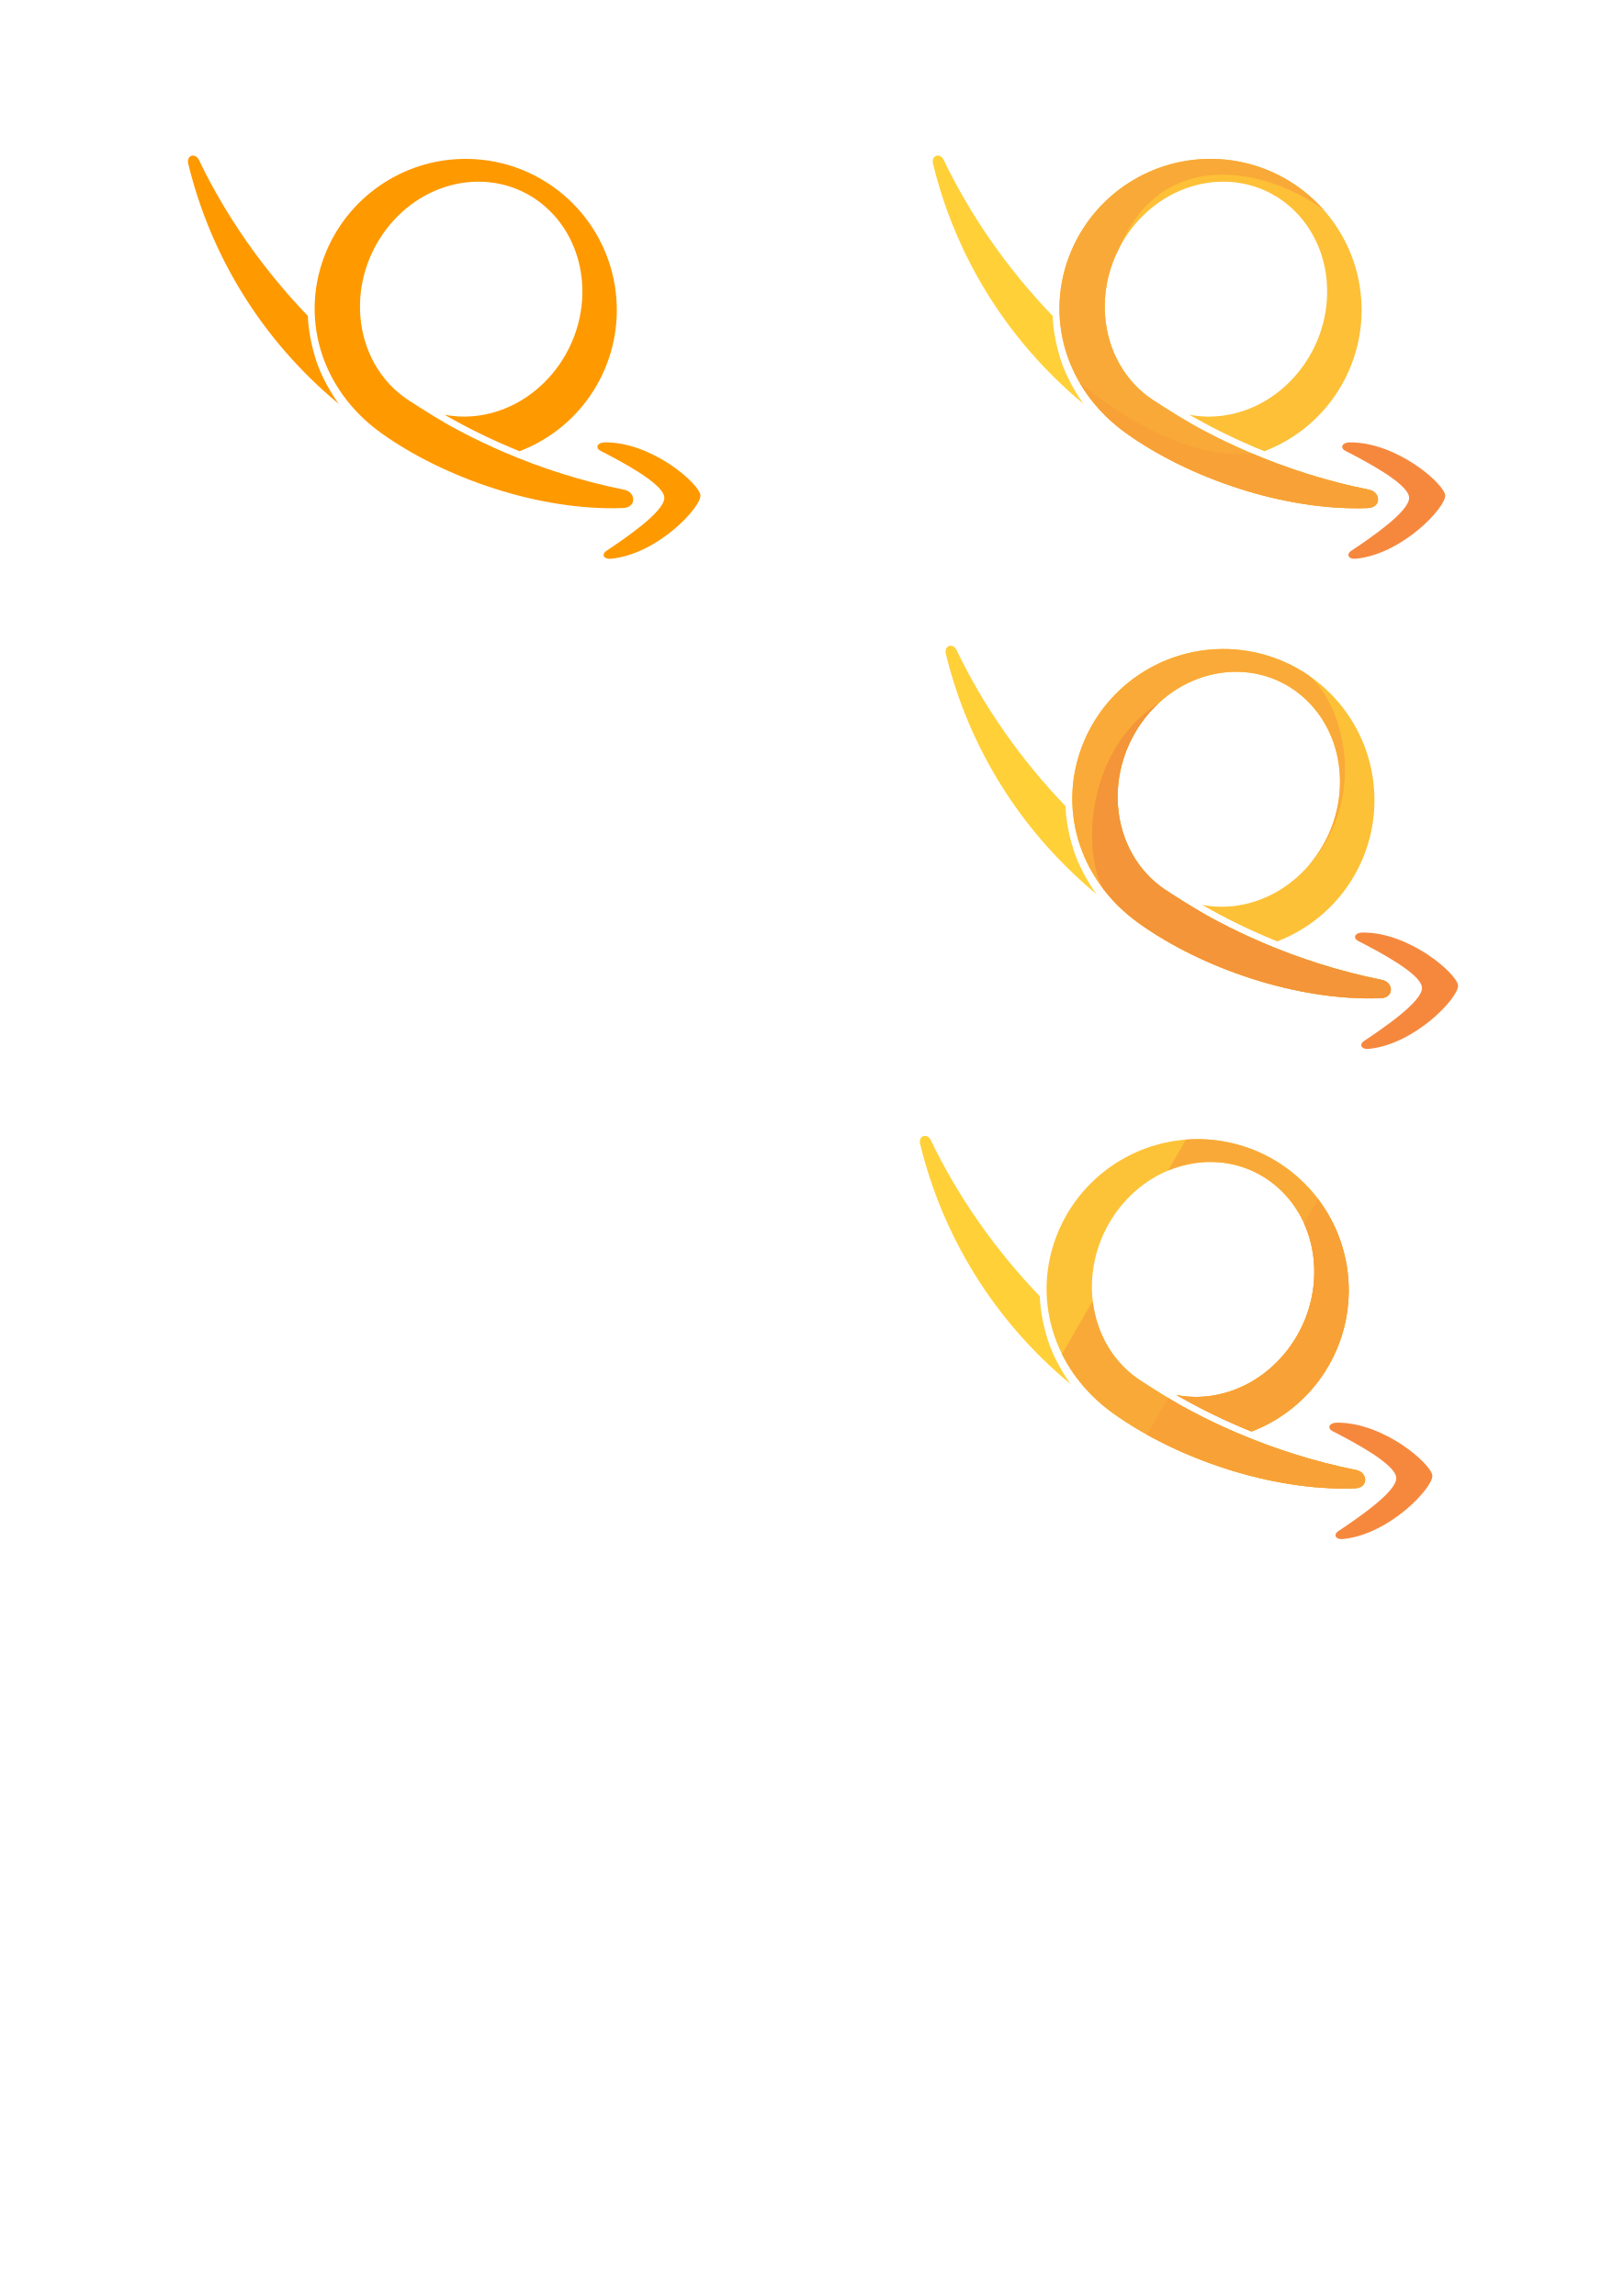
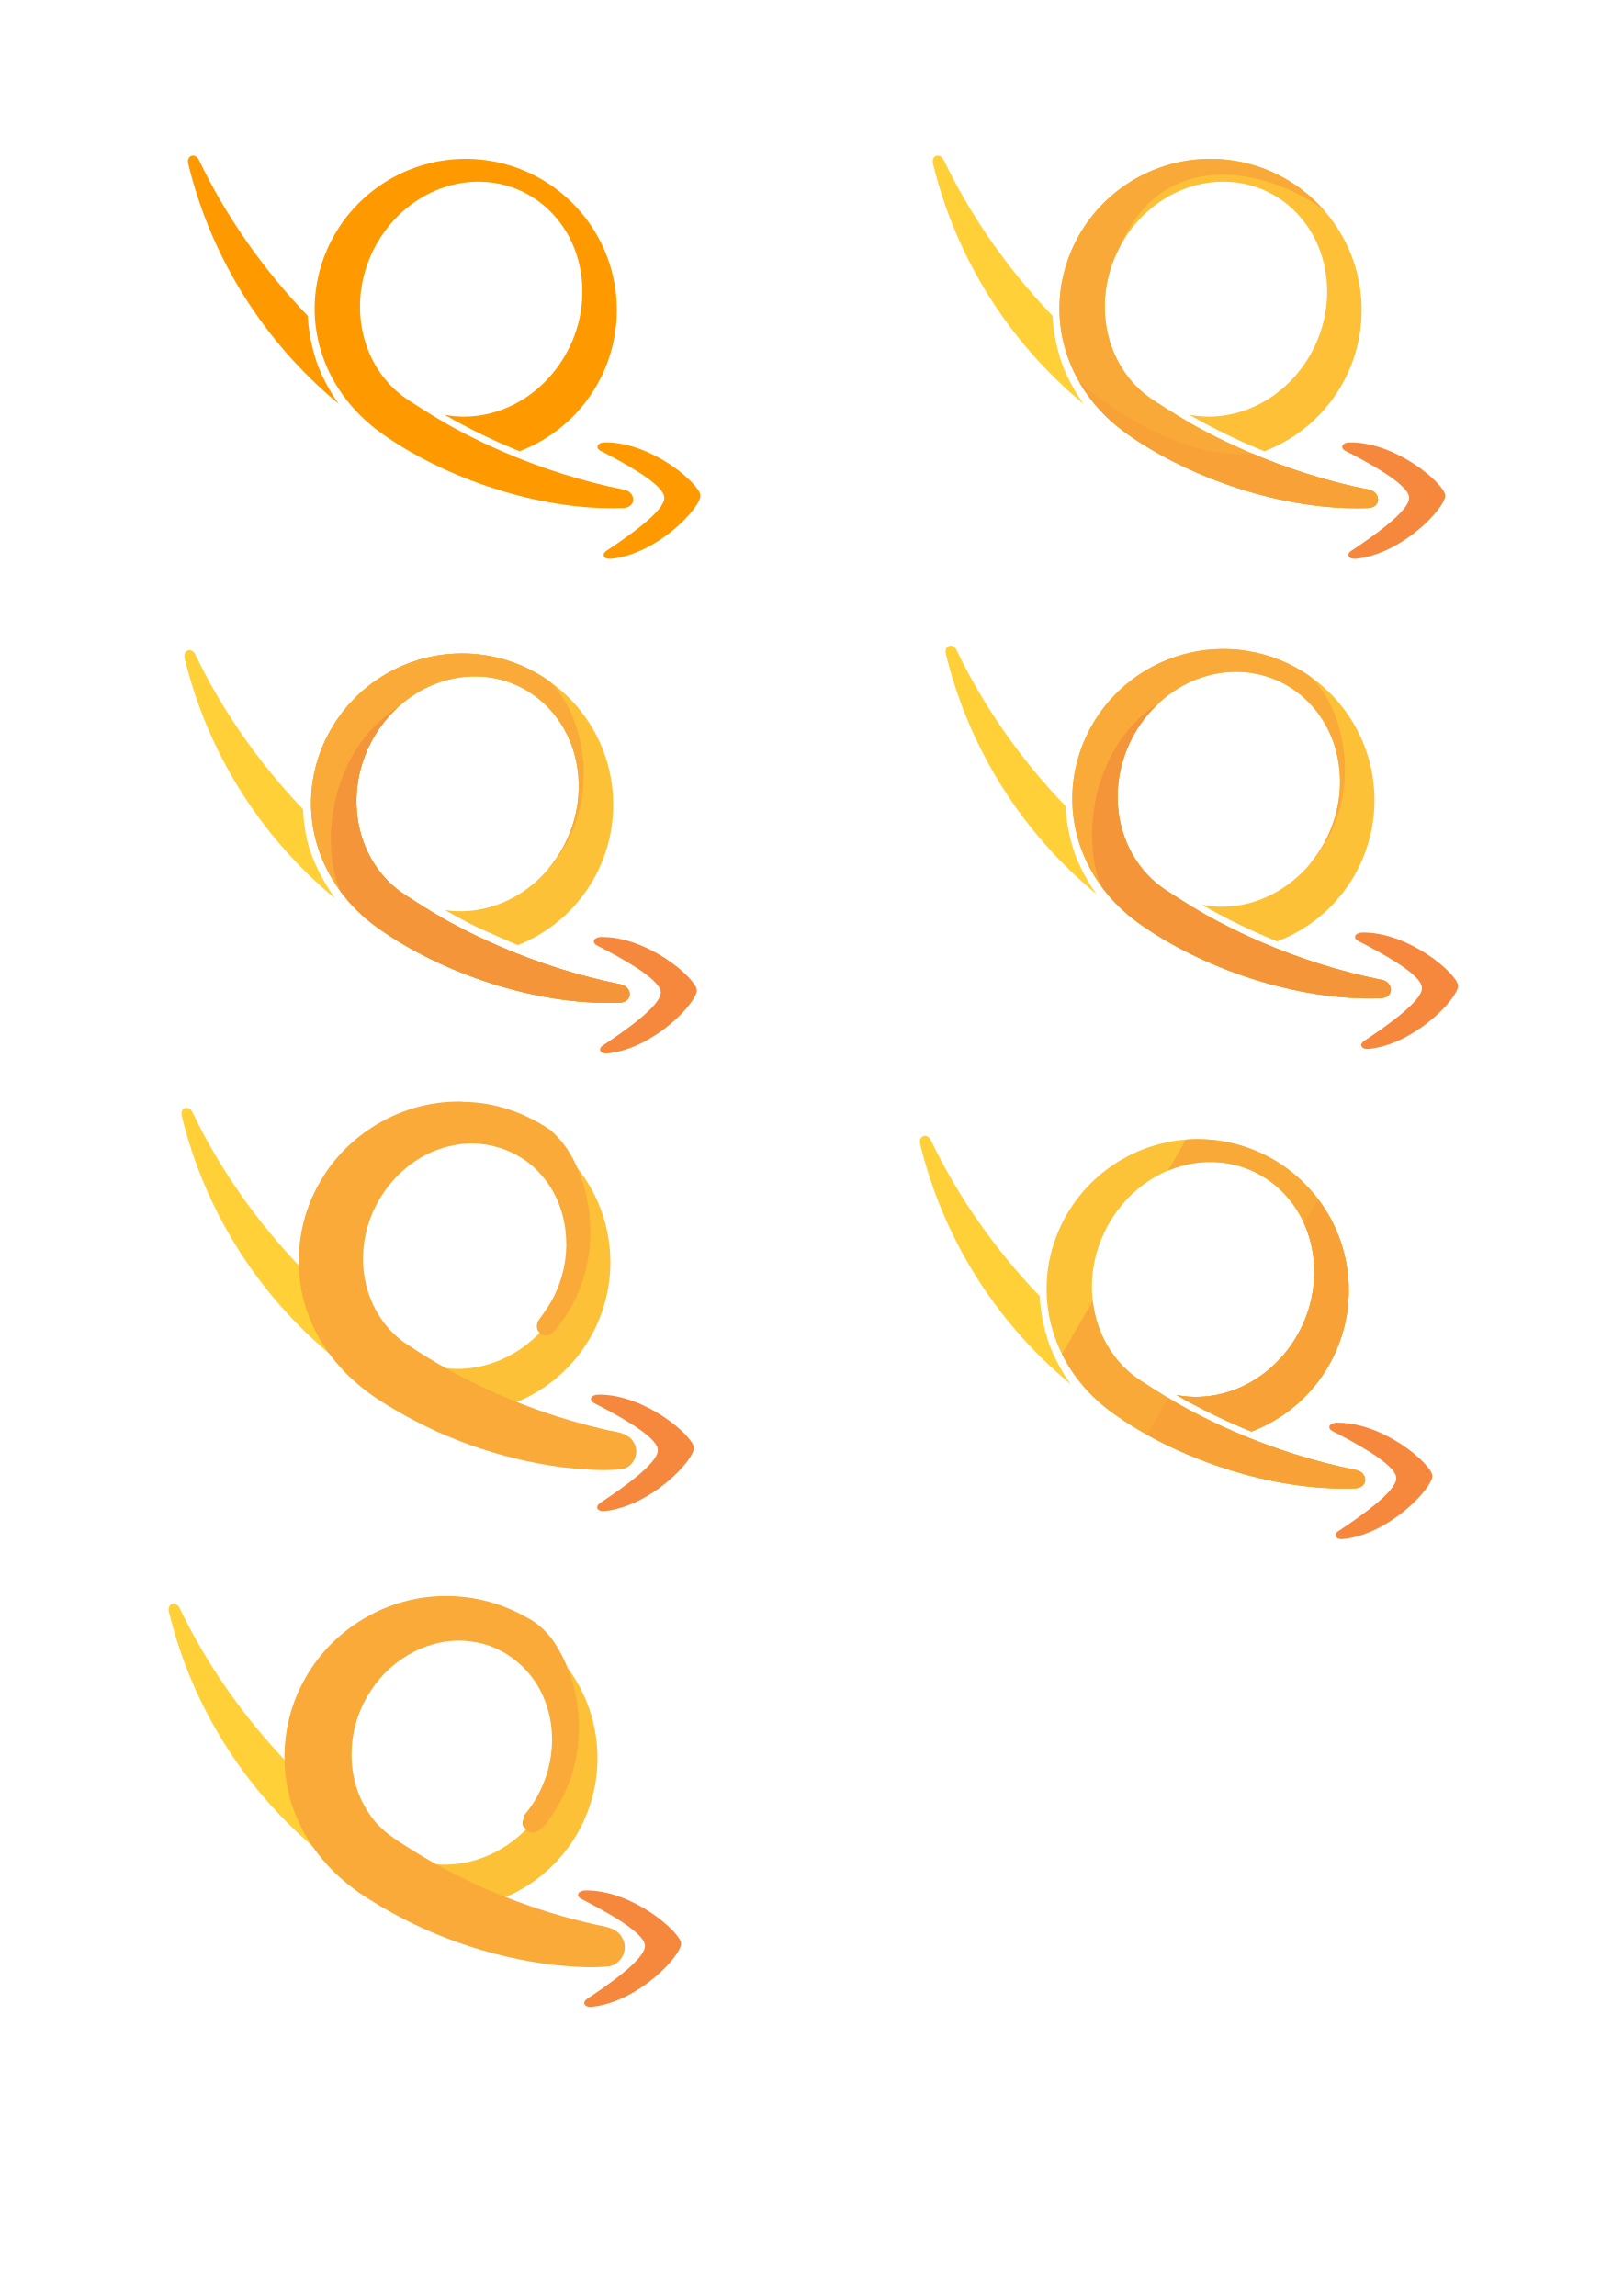
<svg xmlns="http://www.w3.org/2000/svg" width="210mm" height="297mm" viewBox="0 0 210 297" version="1.1" id="svg346">
  <defs id="defs343" />
  <g id="layer1">
+     <path id="path361" style="fill:#faaa38;fill-opacity:1;fill-rule:evenodd;stroke:none;stroke-width:0.088;stroke-linecap:round;stroke-linejoin:round;stroke-miterlimit:10;stroke-dasharray:none;stroke-dashoffset:0;stroke-opacity:1" d="m 59.204,143.733 c -7.76,0.07 -14.776,4.736 -17.822,11.925 -3.494,8.252 -0.93,17.822 7.139,23.584 8.069,5.761 20.429,10.072 31.243,9.656 1.777,-0.071 1.657,-2.104 0.082,-2.377 -5.356,-1.073 -10.58,-2.739 -15.479,-4.844 -1.917,-0.822 -3.816,-1.73 -5.639,-2.689 -2.405,-1.252 -4.748,-2.757 -6.739,-4.044 -3.592,-2.341 -5.88,-6.346 -6.224,-10.895 -0.623,-8.306 5.291,-16.011 13.209,-17.21 0.791,-0.12 1.585,-0.17 2.375,-0.152 7.002,0.163 12.538,5.669 13.09,13.019 0.331,4.414 -1.184,8.659 -3.865,11.848 l 0.029,-0.005 c 7.433,-8.458 4.472,-20.428 -0.086,-24.338 -2.328,-1.614 -5.029,-2.741 -7.967,-3.223 -0.857,-0.141 -1.723,-0.224 -2.592,-0.249 l 5.2e-4,5.1e-4 c -0.252,-0.007 -0.503,-0.01 -0.753,-0.008 z" />
+     <path id="path357" style="fill:#faaa38;fill-opacity:1;fill-rule:evenodd;stroke:none;stroke-width:0.088;stroke-linecap:round;stroke-linejoin:round;stroke-miterlimit:10;stroke-dasharray:none;stroke-dashoffset:0;stroke-opacity:1" d="m 59.578,84.534 c -7.76,0.071 -14.776,4.736 -17.822,11.925 -3.494,8.252 -0.93,17.822 7.139,23.584 8.069,5.761 20.429,10.072 31.243,9.656 1.777,-0.071 1.657,-2.104 0.082,-2.377 -5.356,-1.073 -10.58,-2.739 -15.479,-4.844 -1.917,-0.822 -3.816,-1.73 -5.639,-2.689 -2.405,-1.252 -4.748,-2.757 -6.739,-4.044 -3.592,-2.341 -5.88,-6.346 -6.224,-10.895 -0.623,-8.306 5.291,-16.011 13.209,-17.21 0.791,-0.12 1.585,-0.17 2.375,-0.152 7.002,0.163 12.538,5.669 13.09,13.019 0.331,4.414 -1.184,8.659 -3.865,11.848 l 0.029,-0.005 c 7.433,-8.458 4.472,-20.428 -0.086,-24.338 -2.328,-1.614 -5.029,-2.741 -7.967,-3.223 -0.857,-0.141 -1.723,-0.224 -2.592,-0.249 l 5.2e-4,5.16e-4 c -0.252,-0.007 -0.503,-0.01 -0.753,-0.008 z" />
    <g id="g8274" transform="translate(0,-2.335094)">
      <path id="path1633" style="clip-rule:evenodd;fill:#ff9900;fill-opacity:1;fill-rule:evenodd;stroke:none;stroke-width:0.088;stroke-dasharray:none;stroke-opacity:1" class="st1" d="m 43.823,54.593 c -10.003,-8.294 -16.598,-19.234 -19.48,-31.083 -0.261,-1.074 0.917,-1.488 1.399,-0.456 3.424,7.137 8.193,14.033 14.08,20.155 0,0 -10e-4,2.389 1.005,5.569 1.006,3.18 2.996,5.815 2.996,5.815 z" />
      <path id="path1635" style="fill:#ff9900;fill-opacity:1;fill-rule:evenodd;stroke:none;stroke-width:0.088;stroke-linecap:round;stroke-linejoin:round;stroke-miterlimit:10;stroke-dasharray:none;stroke-dashoffset:0;stroke-opacity:1" d="m 60.794,22.894 c -8.056,-0.235 -15.431,4.496 -18.575,11.917 -3.494,8.252 -0.931,17.823 7.139,23.584 8.069,5.761 20.43,10.072 31.243,9.656 1.777,-0.071 1.657,-2.104 0.082,-2.377 -5.356,-1.073 -10.58,-2.739 -15.479,-4.844 -1.917,-0.822 -3.816,-1.73 -5.639,-2.689 -2.405,-1.252 -4.748,-2.757 -6.739,-4.044 -3.592,-2.341 -5.88,-6.346 -6.224,-10.895 -0.623,-8.306 5.291,-16.011 13.209,-17.21 0.791,-0.12 1.585,-0.17 2.375,-0.152 7.002,0.163 12.538,5.669 13.09,13.019 0.623,8.305 -5.289,16.011 -13.207,17.211 l -0.004,3.47e-4 c -1.534,0.23 -3.078,0.201 -4.572,-0.088 3.121,1.798 6.368,3.375 9.705,4.721 C 75.28,57.619 80.374,49.586 79.719,40.958 79.036,31.963 72.287,24.602 63.385,23.143 62.528,23.003 61.662,22.919 60.793,22.894 Z" />
      <path class="st1" d="m 85.919,66.679 c -0.115,-1.806 -5.693,-4.708 -8.227,-6.017 -0.759,-0.389 -0.452,-1.076 0.495,-1.103 6.077,-0.088 12.269,5.344 12.402,6.843 0.117,1.52 -5.49,7.593 -11.543,8.21 -0.933,0.101 -1.323,-0.549 -0.614,-1.026 2.349,-1.57 7.616,-5.122 7.486,-6.906 z" id="path1637" style="clip-rule:evenodd;fill:#ff9900;fill-rule:evenodd;stroke-width:0.265" />
    </g>
    <g id="g8255">
      <path id="path2231" style="fill:#fdc037;fill-opacity:1;fill-rule:evenodd;stroke:none;stroke-width:0.088;stroke-linecap:round;stroke-linejoin:round;stroke-miterlimit:10;stroke-dasharray:none;stroke-dashoffset:0;stroke-opacity:1" d="m 157.12,20.559 c -8.056,-0.235 -15.431,4.496 -18.575,11.917 -3.494,8.252 -0.931,17.823 7.139,23.584 8.069,5.761 20.43,10.072 31.243,9.656 1.777,-0.071 1.657,-2.104 0.082,-2.377 -5.356,-1.073 -10.58,-2.739 -15.479,-4.844 -1.917,-0.822 -3.816,-1.73 -5.639,-2.689 -2.405,-1.252 -4.748,-2.757 -6.739,-4.044 -3.592,-2.341 -5.88,-6.346 -6.224,-10.895 -0.623,-8.306 5.291,-16.011 13.209,-17.21 0.791,-0.12 1.585,-0.17 2.375,-0.152 7.002,0.163 12.538,5.669 13.09,13.019 0.623,8.305 -5.289,16.011 -13.207,17.211 l -0.004,3.5e-4 c -1.534,0.23 -3.078,0.201 -4.572,-0.088 3.121,1.798 6.368,3.375 9.705,4.721 8.084,-3.086 13.178,-11.119 12.523,-19.747 -0.683,-8.995 -7.432,-16.356 -16.334,-17.815 -0.857,-0.141 -1.723,-0.224 -2.592,-0.249 z" />
      <path id="path1396" style="fill:#f9a938;fill-opacity:1;fill-rule:evenodd;stroke:none;stroke-width:0.088;stroke-linecap:round;stroke-linejoin:round;stroke-miterlimit:10;stroke-dasharray:none;stroke-dashoffset:0;stroke-opacity:1" d="m 156.367,20.551 c -7.76,0.071 -14.776,4.736 -17.822,11.925 -3.494,8.252 -0.931,17.823 7.139,23.584 8.069,5.761 20.43,10.072 31.244,9.656 1.777,-0.071 1.657,-2.104 0.082,-2.377 -5.356,-1.073 -10.58,-2.739 -15.479,-4.844 -1.917,-0.822 -3.816,-1.73 -5.639,-2.689 -2.405,-1.252 -4.749,-2.757 -6.74,-4.044 -3.592,-2.341 -5.88,-6.346 -6.224,-10.895 -0.238,-3.169 0.479,-6.249 1.893,-8.915 5.849,-13.673 19.979,-9.695 26.419,-4.748 -2.91,-3.314 -6.93,-5.643 -11.527,-6.397 -0.857,-0.14 -1.723,-0.224 -2.591,-0.249 h -5.2e-4 c -0.252,-0.007 -0.502,-0.01 -0.752,-0.008 z" />
      <path id="path1210" style="clip-rule:evenodd;fill:#ffd038;fill-opacity:1;fill-rule:evenodd;stroke:none;stroke-width:0.088;stroke-dasharray:none;stroke-opacity:1" class="st1" d="m 140.149,52.258 c -10.003,-8.294 -16.598,-19.234 -19.48,-31.083 -0.261,-1.074 0.917,-1.488 1.399,-0.456 3.424,7.137 8.193,14.033 14.08,20.155 0,0 -0.001,2.389 1.005,5.569 1.006,3.18 2.996,5.815 2.996,5.815 z" />
      <path class="st1" d="m 182.245,64.344 c -0.115,-1.806 -5.693,-4.708 -8.227,-6.017 -0.759,-0.389 -0.452,-1.076 0.495,-1.103 6.077,-0.088 12.269,5.344 12.402,6.843 0.117,1.52 -5.49,7.593 -11.543,8.21 -0.933,0.101 -1.323,-0.549 -0.614,-1.026 2.349,-1.57 7.616,-5.122 7.486,-6.906 z" id="path1214" style="clip-rule:evenodd;fill:#f5853a;fill-opacity:0.976;fill-rule:evenodd;stroke-width:0.265" />
      <path id="path1212" style="fill:#f8a138;fill-opacity:0.992;fill-rule:evenodd;stroke:none;stroke-width:0.088;stroke-linecap:round;stroke-linejoin:round;stroke-miterlimit:10;stroke-dasharray:none;stroke-dashoffset:0;stroke-opacity:1" d="m 139.635,49.507 c 1.437,2.463 3.459,4.705 6.048,6.553 8.069,5.761 20.43,10.072 31.244,9.656 1.777,-0.071 1.657,-2.104 0.082,-2.377 -5.226,-1.047 -10.326,-2.66 -15.122,-4.693 -9.091,0.986 -19.009,-6.459 -22.251,-9.139 z" />
    </g>
    <g id="g8262" transform="translate(6.17139,4.279103)">
      <path id="path5978" style="fill:#fdc137;fill-opacity:1;fill-rule:evenodd;stroke:none;stroke-width:0.088;stroke-linecap:round;stroke-linejoin:round;stroke-miterlimit:10;stroke-dasharray:none;stroke-dashoffset:0;stroke-opacity:1" d="m 152.611,79.683 c -8.056,-0.235 -15.431,4.496 -18.575,11.917 -3.494,8.252 -0.931,17.823 7.139,23.584 8.069,5.761 20.43,10.072 31.243,9.656 1.777,-0.071 1.657,-2.104 0.082,-2.377 -5.356,-1.073 -10.58,-2.739 -15.479,-4.844 -1.917,-0.822 -3.816,-1.73 -5.639,-2.689 -2.405,-1.252 -4.748,-2.757 -6.739,-4.044 -3.592,-2.341 -5.88,-6.346 -6.224,-10.895 -0.623,-8.306 5.291,-16.011 13.209,-17.21 0.791,-0.12 1.585,-0.17 2.375,-0.152 7.002,0.163 12.538,5.669 13.09,13.019 0.623,8.305 -5.289,16.011 -13.207,17.211 l -0.004,3.5e-4 c -1.534,0.23 -3.078,0.201 -4.572,-0.088 3.121,1.798 6.368,3.375 9.705,4.721 8.084,-3.086 13.178,-11.119 12.523,-19.747 -0.683,-8.995 -7.432,-16.356 -16.334,-17.815 -0.857,-0.141 -1.723,-0.224 -2.592,-0.249 z" />
      <path id="path3044" style="fill:#faaa38;fill-opacity:1;fill-rule:evenodd;stroke:none;stroke-width:0.088;stroke-linecap:round;stroke-linejoin:round;stroke-miterlimit:10;stroke-dasharray:none;stroke-dashoffset:0;stroke-opacity:1" d="m 151.858,79.675 c -7.76,0.071 -14.776,4.736 -17.822,11.925 -3.494,8.252 -0.93,17.822 7.139,23.584 8.069,5.761 20.429,10.072 31.243,9.656 1.777,-0.071 1.657,-2.104 0.082,-2.377 -5.356,-1.073 -10.58,-2.739 -15.479,-4.844 -1.917,-0.822 -3.816,-1.73 -5.639,-2.689 -2.405,-1.252 -4.748,-2.757 -6.739,-4.044 -3.592,-2.341 -5.88,-6.346 -6.224,-10.895 -0.623,-8.306 5.291,-16.011 13.209,-17.21 0.791,-0.12 1.585,-0.17 2.375,-0.152 7.002,0.163 12.538,5.669 13.09,13.019 0.331,4.414 -1.184,8.659 -3.865,11.848 l 0.029,-0.005 c 7.433,-8.458 4.472,-20.428 -0.086,-24.338 -2.328,-1.614 -5.029,-2.741 -7.967,-3.223 -0.857,-0.141 -1.723,-0.224 -2.592,-0.249 l 5.2e-4,5.16e-4 c -0.252,-0.007 -0.503,-0.01 -0.753,-0.008 z" />
      <path id="path3046" style="font-variation-settings:normal;opacity:1;fill:#f39539;fill-opacity:0.996;fill-rule:evenodd;stroke:none;stroke-width:0.071;stroke-linecap:round;stroke-linejoin:round;stroke-miterlimit:10;stroke-dasharray:none;stroke-dashoffset:0;stroke-opacity:1;stop-color:#000000;stop-opacity:1" d="m 143.696,86.666 c -9.04,5.771 -9.992,18.316 -7.303,23.875 1.283,1.714 2.879,3.284 4.782,4.643 8.069,5.761 20.429,10.072 31.243,9.656 1.777,-0.071 1.657,-2.104 0.082,-2.377 -5.356,-1.073 -10.58,-2.739 -15.479,-4.844 -1.917,-0.822 -3.816,-1.73 -5.639,-2.689 -2.405,-1.252 -4.748,-2.757 -6.739,-4.044 -3.592,-2.341 -5.88,-6.346 -6.224,-10.895 -0.385,-5.139 1.733,-10.046 5.279,-13.326 z" />
      <path id="path12932" style="clip-rule:evenodd;fill:#ffd038;fill-opacity:1;fill-rule:evenodd;stroke:none;stroke-width:0.088;stroke-dasharray:none;stroke-opacity:1" class="st1" d="m 135.64,111.382 c -10.003,-8.294 -16.598,-19.234 -19.48,-31.083 -0.261,-1.074 0.917,-1.488 1.399,-0.456 3.424,7.137 8.193,14.033 14.08,20.155 0,0 -0.001,2.389 1.005,5.569 1.006,3.18 2.996,5.815 2.996,5.815 z" />
      <path class="st1" d="m 177.736,123.468 c -0.115,-1.806 -5.693,-4.708 -8.227,-6.017 -0.759,-0.389 -0.452,-1.076 0.495,-1.103 6.077,-0.088 12.269,5.344 12.402,6.843 0.117,1.52 -5.49,7.593 -11.543,8.21 -0.933,0.101 -1.323,-0.549 -0.614,-1.026 2.349,-1.57 7.616,-5.122 7.486,-6.906 z" id="path12936" style="clip-rule:evenodd;fill:#f5853a;fill-opacity:0.976;fill-rule:evenodd;stroke-width:0.265" />
    </g>
    <g id="g8269" transform="translate(6.17139)">
      <path id="path7594" style="fill:#fdc338;fill-opacity:1;fill-rule:evenodd;stroke:none;stroke-width:0.088;stroke-linecap:round;stroke-linejoin:round;stroke-miterlimit:10;stroke-dasharray:none;stroke-dashoffset:0;stroke-opacity:1" d="m 149.286,147.365 c -8.056,-0.235 -15.431,4.496 -18.575,11.917 -3.494,8.252 -0.931,17.823 7.139,23.584 8.069,5.761 20.43,10.072 31.243,9.656 1.777,-0.071 1.657,-2.104 0.082,-2.377 -5.356,-1.073 -10.58,-2.739 -15.479,-4.844 -1.917,-0.822 -3.816,-1.73 -5.639,-2.689 -2.405,-1.252 -4.748,-2.757 -6.739,-4.044 -3.592,-2.341 -5.88,-6.346 -6.224,-10.895 -0.623,-8.306 5.291,-16.011 13.209,-17.21 0.791,-0.12 1.585,-0.17 2.375,-0.152 7.002,0.163 12.538,5.669 13.09,13.019 0.623,8.305 -5.289,16.011 -13.207,17.211 l -0.004,3.5e-4 c -1.534,0.23 -3.078,0.201 -4.572,-0.088 3.121,1.798 6.368,3.375 9.705,4.721 8.084,-3.086 13.178,-11.119 12.523,-19.747 -0.683,-8.995 -7.432,-16.356 -16.334,-17.815 -0.857,-0.141 -1.723,-0.224 -2.592,-0.249 z" />
      <path id="path7177" style="fill:#f9a938;fill-opacity:1;fill-rule:evenodd;stroke:none;stroke-width:0.088;stroke-linecap:round;stroke-linejoin:round;stroke-miterlimit:10;stroke-dasharray:none;stroke-dashoffset:0;stroke-opacity:1" d="m 148.533,147.357 c -0.441,0.004 -0.88,0.025 -1.316,0.059 l -2.316,4.005 c 1.079,-0.45 2.216,-0.777 3.399,-0.957 0.791,-0.12 1.585,-0.17 2.375,-0.152 7.002,0.163 12.538,5.669 13.09,13.019 0.623,8.305 -5.289,16.011 -13.207,17.211 l -0.004,5.1e-4 c -1.534,0.23 -3.078,0.201 -4.572,-0.088 3.121,1.798 6.368,3.375 9.705,4.721 8.084,-3.086 13.178,-11.119 12.523,-19.747 -0.683,-8.995 -7.432,-16.356 -16.334,-17.815 -0.857,-0.14 -1.723,-0.224 -2.591,-0.249 h -5.2e-4 c -0.252,-0.007 -0.502,-0.01 -0.752,-0.008 z m -13.379,20.922 -3.975,6.876 c 1.45,2.919 3.681,5.576 6.67,7.711 8.069,5.761 20.43,10.072 31.244,9.656 1.777,-0.071 1.657,-2.104 0.082,-2.377 -5.356,-1.073 -10.58,-2.739 -15.479,-4.844 -1.917,-0.822 -3.816,-1.73 -5.639,-2.689 -2.405,-1.252 -4.749,-2.757 -6.74,-4.044 -3.432,-2.237 -5.668,-5.993 -6.162,-10.29 z" />
      <path id="path12938" style="clip-rule:evenodd;fill:#ffd038;fill-opacity:1;fill-rule:evenodd;stroke:none;stroke-width:0.088;stroke-dasharray:none;stroke-opacity:1" class="st1" d="m 132.315,179.064 c -10.003,-8.294 -16.598,-19.234 -19.48,-31.083 -0.261,-1.074 0.917,-1.488 1.399,-0.456 3.424,7.137 8.193,14.033 14.08,20.155 0,0 -0.001,2.389 1.005,5.569 1.006,3.18 2.996,5.815 2.996,5.815 z" />
      <path id="path12940" style="fill:#f8a138;fill-opacity:0.992;fill-rule:evenodd;stroke:none;stroke-width:0.088;stroke-linecap:round;stroke-linejoin:round;stroke-miterlimit:10;stroke-dasharray:none;stroke-dashoffset:0;stroke-opacity:1" d="m 164.296,155.103 -1.812,3.145 c 0.699,1.545 1.144,3.257 1.282,5.084 0.623,8.305 -5.289,16.011 -13.207,17.211 l -0.004,5.1e-4 c -1.534,0.23 -3.078,0.201 -4.572,-0.088 3.121,1.798 6.368,3.375 9.705,4.721 8.084,-3.086 13.178,-11.119 12.523,-19.747 -0.293,-3.855 -1.702,-7.407 -3.914,-10.326 z m -19.383,25.732 -2.745,4.748 c 7.788,4.337 17.894,7.286 26.924,6.939 1.777,-0.071 1.657,-2.104 0.082,-2.377 -5.356,-1.073 -10.58,-2.739 -15.479,-4.844 -1.917,-0.822 -3.816,-1.73 -5.639,-2.689 -1.069,-0.556 -2.124,-1.163 -3.142,-1.778 z" />
      <path class="st1" d="m 174.411,191.15 c -0.115,-1.806 -5.693,-4.708 -8.227,-6.017 -0.759,-0.389 -0.452,-1.076 0.495,-1.103 6.077,-0.088 12.269,5.344 12.402,6.843 0.117,1.52 -5.49,7.593 -11.543,8.21 -0.933,0.101 -1.323,-0.549 -0.614,-1.026 2.349,-1.57 7.616,-5.122 7.486,-6.906 z" id="path12942" style="clip-rule:evenodd;fill:#f5853a;fill-opacity:0.976;fill-rule:evenodd;stroke-width:0.265" />
    </g>
+     <path id="path323" style="fill:#fdc137;fill-opacity:1;fill-rule:evenodd;stroke:none;stroke-width:0.088;stroke-linecap:round;stroke-linejoin:round;stroke-miterlimit:10;stroke-dasharray:none;stroke-dashoffset:0;stroke-opacity:1" d="m 66.971,122.26 c 7.946,-3.152 12.933,-11.111 12.285,-19.654 -0.683,-8.995 -7.432,-16.356 -16.334,-17.815 -0.857,-0.141 -1.723,-0.224 -2.592,-0.249 l 7.6e-4,1.47e-4 v 0 c -8.056,-0.235 -15.431,4.496 -18.575,11.917 -3.494,8.252 -0.931,17.823 7.139,23.584 8.069,5.761 20.43,10.072 31.243,9.656 1.777,-0.071 1.657,-2.104 0.082,-2.377 -5.356,-1.073 -10.58,-2.739 -15.479,-4.844 -1.917,-0.822 -3.816,-1.73 -5.639,-2.689 -2.405,-1.252 -4.748,-2.757 -6.739,-4.044 -3.592,-2.341 -5.88,-6.346 -6.224,-10.895 -0.623,-8.306 5.291,-16.011 13.209,-17.21 0.791,-0.12 1.585,-0.17 2.375,-0.152 7.002,0.163 12.538,5.669 13.09,13.019 0.623,8.305 -5.289,16.011 -13.207,17.211 l -0.004,3.5e-4 c -1.357,0.204 -2.721,0.204 -4.052,0.002 0,0 2.813,1.604 4.601,2.42 1.789,0.816 4.822,2.118 4.822,2.118 z" />
+     <path id="path325" style="fill:#faaa38;fill-opacity:1;fill-rule:evenodd;stroke:none;stroke-width:0.088;stroke-linecap:round;stroke-linejoin:round;stroke-miterlimit:10;stroke-dasharray:none;stroke-dashoffset:0;stroke-opacity:1" d="m 59.578,84.534 c -7.76,0.071 -14.776,4.736 -17.822,11.925 -3.494,8.252 -0.93,17.822 7.139,23.584 8.069,5.761 20.429,10.072 31.243,9.656 1.777,-0.071 1.657,-2.104 0.082,-2.377 -5.356,-1.073 -10.58,-2.739 -15.479,-4.844 -1.917,-0.822 -3.816,-1.73 -5.639,-2.689 -2.405,-1.252 -4.748,-2.757 -6.739,-4.044 -3.592,-2.341 -5.88,-6.346 -6.224,-10.895 -0.623,-8.306 5.291,-16.011 13.209,-17.21 0.791,-0.12 1.585,-0.17 2.375,-0.152 7.002,0.163 12.538,5.669 13.09,13.019 0.331,4.414 -1.184,8.659 -3.865,11.848 l 0.029,-0.005 c 7.433,-8.458 4.472,-20.428 -0.086,-24.338 -2.328,-1.614 -5.029,-2.741 -7.967,-3.223 -0.857,-0.141 -1.723,-0.224 -2.592,-0.249 l 5.2e-4,5.16e-4 c -0.252,-0.007 -0.503,-0.01 -0.753,-0.008 z" />
+     <path id="path327" style="font-variation-settings:normal;fill:#f39539;fill-opacity:0.996;fill-rule:evenodd;stroke:none;stroke-width:0.071;stroke-linecap:round;stroke-linejoin:round;stroke-miterlimit:10;stroke-dasharray:none;stroke-dashoffset:0;stroke-opacity:1;stop-color:#000000" d="m 51.416,91.525 c -9.04,5.771 -9.992,18.316 -7.303,23.875 1.283,1.714 2.879,3.284 4.782,4.643 8.069,5.761 20.429,10.072 31.243,9.656 1.777,-0.071 1.657,-2.104 0.082,-2.377 -5.356,-1.073 -10.58,-2.739 -15.479,-4.844 -1.917,-0.822 -3.816,-1.73 -5.639,-2.689 -2.405,-1.252 -4.748,-2.757 -6.739,-4.044 -3.592,-2.341 -5.88,-6.346 -6.224,-10.895 -0.385,-5.139 1.733,-10.046 5.279,-13.326 z" />
+     <path class="st1" d="m 85.457,128.327 c -0.115,-1.806 -5.693,-4.708 -8.227,-6.017 -0.759,-0.389 -0.452,-1.076 0.495,-1.103 6.077,-0.088 12.269,5.344 12.402,6.843 0.117,1.52 -5.49,7.593 -11.543,8.21 -0.933,0.101 -1.323,-0.549 -0.614,-1.026 2.349,-1.57 7.616,-5.122 7.486,-6.906 z" id="path331" style="clip-rule:evenodd;fill:#f5853a;fill-opacity:0.976;fill-rule:evenodd;stroke-width:0.265" />
+     <path id="path335" style="fill:#fdc137;fill-opacity:1;fill-rule:evenodd;stroke:none;stroke-width:0.088;stroke-linecap:round;stroke-linejoin:round;stroke-miterlimit:10;stroke-dasharray:none;stroke-dashoffset:0;stroke-opacity:1" d="m 59.957,143.741 c -8.056,-0.235 -15.431,4.496 -18.575,11.917 -3.494,8.252 -0.931,17.823 7.139,23.584 8.069,5.761 20.43,10.072 31.243,9.656 1.777,-0.071 1.657,-2.104 0.082,-2.377 -5.356,-1.073 -10.58,-2.739 -15.479,-4.844 -1.917,-0.822 -3.816,-1.73 -5.639,-2.689 -2.405,-1.252 -4.748,-2.757 -6.739,-4.044 -3.592,-2.341 -5.88,-6.346 -6.224,-10.895 -0.623,-8.306 5.291,-16.011 13.209,-17.21 0.791,-0.12 1.585,-0.17 2.375,-0.152 7.002,0.163 12.538,5.669 13.09,13.019 0.623,8.305 -5.289,16.011 -13.207,17.211 l -0.004,3.5e-4 c -1.534,0.23 -3.078,0.201 -4.572,-0.088 3.121,1.798 6.368,3.375 9.705,4.721 8.084,-3.086 13.178,-11.119 12.523,-19.747 -0.683,-8.995 -7.432,-16.356 -16.334,-17.815 -0.857,-0.141 -1.723,-0.224 -2.592,-0.249 z" />
+     <path id="path337" style="fill:#faaa38;fill-opacity:1;fill-rule:evenodd;stroke:none;stroke-width:0.088;stroke-linecap:round;stroke-linejoin:round;stroke-miterlimit:10;stroke-dasharray:none;stroke-dashoffset:0;stroke-opacity:1" d="m 59.204,143.733 c -7.76,0.07 -14.776,4.736 -17.822,11.925 -3.494,8.252 -0.93,17.822 7.139,23.584 8.069,5.761 20.429,10.072 31.243,9.656 1.777,-0.071 1.657,-2.104 0.082,-2.377 -5.356,-1.073 -10.58,-2.739 -15.479,-4.844 -1.917,-0.822 -3.816,-1.73 -5.639,-2.689 -2.405,-1.252 -4.748,-2.757 -6.739,-4.044 -3.592,-2.341 -5.88,-6.346 -6.224,-10.895 -0.623,-8.306 5.291,-16.011 13.209,-17.21 0.791,-0.12 1.585,-0.17 2.375,-0.152 7.002,0.163 12.538,5.669 13.09,13.019 0.331,4.414 -1.184,8.659 -3.865,11.848 l 0.029,-0.005 c 7.433,-8.458 4.472,-20.428 -0.086,-24.338 -2.328,-1.614 -5.029,-2.741 -7.967,-3.223 -0.857,-0.141 -1.723,-0.224 -2.592,-0.249 l 5.2e-4,5.1e-4 c -0.252,-0.007 -0.503,-0.01 -0.753,-0.008 z" />
+     <path id="path339" style="font-variation-settings:normal;fill:#f39539;fill-opacity:0.996;fill-rule:evenodd;stroke:none;stroke-width:0.071;stroke-linecap:round;stroke-linejoin:round;stroke-miterlimit:10;stroke-dasharray:none;stroke-dashoffset:0;stroke-opacity:1;stop-color:#000000" d="m 51.042,150.724 c -9.04,5.771 -9.992,18.316 -7.303,23.875 1.283,1.714 2.879,3.284 4.782,4.643 8.069,5.761 20.429,10.072 31.243,9.656 1.777,-0.071 1.657,-2.104 0.082,-2.377 -5.356,-1.073 -10.58,-2.739 -15.479,-4.844 -1.917,-0.822 -3.816,-1.73 -5.639,-2.689 -2.405,-1.252 -4.748,-2.757 -6.739,-4.044 -3.592,-2.341 -5.88,-6.346 -6.224,-10.895 -0.385,-5.139 1.733,-10.046 5.279,-13.326 z" />
+     <path id="path341" style="clip-rule:evenodd;fill:#ffd038;fill-opacity:1;fill-rule:evenodd;stroke:none;stroke-width:0.088;stroke-dasharray:none;stroke-opacity:1" class="st1" d="m 42.986,175.439 c -10.003,-8.294 -16.598,-19.234 -19.48,-31.083 -0.261,-1.074 0.917,-1.488 1.399,-0.456 3.424,7.137 8.193,14.033 14.08,20.155 0,0 -10e-4,2.389 1.005,5.569 1.006,3.18 2.996,5.815 2.996,5.815 z" />
+     <path class="st1" d="m 85.083,187.526 c -0.115,-1.806 -5.693,-4.708 -8.227,-6.017 -0.759,-0.389 -0.452,-1.076 0.495,-1.103 6.077,-0.088 12.269,5.344 12.402,6.843 0.117,1.52 -5.49,7.593 -11.543,8.21 -0.933,0.101 -1.323,-0.549 -0.614,-1.026 2.349,-1.57 7.616,-5.122 7.486,-6.906 z" id="path343" style="clip-rule:evenodd;fill:#f5853a;fill-opacity:0.976;fill-rule:evenodd;stroke-width:0.265" />
+     <path id="path363" style="fill:#faaa38;fill-opacity:1;fill-rule:evenodd;stroke:none;stroke-width:0.088;stroke-linecap:round;stroke-linejoin:round;stroke-miterlimit:10;stroke-dasharray:none;stroke-dashoffset:0;stroke-opacity:1" d="m 58.441,142.52 c -6.893,0.263 -13.497,4.231 -16.956,10.2 -3.263,5.428 -3.79,12.408 -1.26,18.229 1.862,4.496 5.409,8.115 9.535,10.612 6.921,4.339 14.8,7.152 22.895,8.229 2.568,0.289 5.179,0.521 7.757,0.261 1.513,-0.249 2.389,-2.115 1.574,-3.424 -0.753,-1.418 -2.526,-1.383 -3.883,-1.742 -2.633,-0.613 -5.194,-1.347 -7.681,-2.197 -0.61,-0.217 -1.554,-0.541 -2.157,-0.776 -5.42,-2.022 -10.606,-4.661 -15.414,-7.88 -4.081,-2.515 -6.233,-7.473 -5.863,-12.18 0.369,-6.213 4.901,-12.096 11.029,-13.56 4.189,-1.097 8.919,0.249 11.813,3.494 3.699,3.994 4.336,10.197 2.18,15.094 -0.585,1.457 -1.51,2.758 -2.425,4.003 -0.264,0.644 -0.22,1.215 0.36,1.656 0.454,0.414 1.15,0.185 1.586,-0.186 4.074,-4.534 5.627,-11.033 4.451,-16.972 -0.678,-3.416 -2.09,-6.89 -4.79,-9.201 -3.29,-2.253 -7.262,-3.625 -11.252,-3.639 -0.335,-0.086 -1.032,-0.024 -1.498,-0.021 z" />
+     <path id="path366" style="fill:#faaa38;fill-opacity:1;fill-rule:evenodd;stroke:none;stroke-width:0.088;stroke-linecap:round;stroke-linejoin:round;stroke-miterlimit:10;stroke-dasharray:none;stroke-dashoffset:0;stroke-opacity:1" d="m 57.537,207.865 c -7.76,0.07 -14.776,4.736 -17.822,11.925 -3.494,8.252 -0.93,17.822 7.139,23.584 8.069,5.761 20.429,10.072 31.243,9.656 1.777,-0.071 1.657,-2.104 0.082,-2.377 -5.356,-1.073 -10.58,-2.739 -15.479,-4.844 -1.917,-0.822 -3.816,-1.73 -5.639,-2.689 -2.405,-1.252 -4.748,-2.757 -6.739,-4.044 -3.592,-2.341 -5.88,-6.346 -6.224,-10.895 -0.623,-8.306 5.291,-16.011 13.209,-17.21 0.791,-0.12 1.585,-0.17 2.375,-0.152 7.002,0.163 12.538,5.669 13.09,13.019 0.331,4.414 -1.184,8.659 -3.865,11.848 l 0.029,-0.005 c 7.433,-8.458 4.472,-20.428 -0.086,-24.338 -2.328,-1.614 -5.029,-2.741 -7.967,-3.223 -0.857,-0.141 -1.723,-0.224 -2.592,-0.249 l 5.2e-4,5.1e-4 c -0.252,-0.007 -0.503,-0.01 -0.753,-0.008 z" />
+     <path id="path368" style="fill:#fdc137;fill-opacity:1;fill-rule:evenodd;stroke:none;stroke-width:0.088;stroke-linecap:round;stroke-linejoin:round;stroke-miterlimit:10;stroke-dasharray:none;stroke-dashoffset:0;stroke-opacity:1" d="m 58.291,207.872 c -8.056,-0.235 -15.431,4.496 -18.575,11.917 -3.494,8.252 -0.931,17.823 7.139,23.584 8.069,5.761 20.43,10.072 31.243,9.656 1.777,-0.071 1.657,-2.104 0.082,-2.377 -5.356,-1.073 -10.58,-2.739 -15.479,-4.844 -1.917,-0.822 -3.816,-1.73 -5.639,-2.689 -2.405,-1.252 -4.748,-2.757 -6.739,-4.044 -3.592,-2.341 -5.88,-6.346 -6.224,-10.895 -0.623,-8.306 5.291,-16.011 13.209,-17.21 0.791,-0.12 1.585,-0.17 2.375,-0.152 7.002,0.163 12.538,5.669 13.09,13.019 0.623,8.305 -5.289,16.011 -13.207,17.211 l -0.004,3.5e-4 c -1.534,0.23 -3.078,0.201 -4.572,-0.088 3.121,1.798 6.368,3.375 9.705,4.721 8.084,-3.086 13.178,-11.119 12.523,-19.747 -0.683,-8.995 -7.432,-16.356 -16.334,-17.815 -0.857,-0.141 -1.723,-0.224 -2.592,-0.249 z" />
+     <path id="path370" style="fill:#faaa38;fill-opacity:1;fill-rule:evenodd;stroke:none;stroke-width:0.088;stroke-linecap:round;stroke-linejoin:round;stroke-miterlimit:10;stroke-dasharray:none;stroke-dashoffset:0;stroke-opacity:1" d="m 57.537,207.865 c -7.76,0.07 -14.776,4.736 -17.822,11.925 -3.494,8.252 -0.93,17.822 7.139,23.584 8.069,5.761 20.429,10.072 31.243,9.656 1.777,-0.071 1.657,-2.104 0.082,-2.377 -5.356,-1.073 -10.58,-2.739 -15.479,-4.844 -1.917,-0.822 -3.816,-1.73 -5.639,-2.689 -2.405,-1.252 -4.748,-2.757 -6.739,-4.044 -3.592,-2.341 -5.88,-6.346 -6.224,-10.895 -0.623,-8.306 5.291,-16.011 13.209,-17.21 0.791,-0.12 1.585,-0.17 2.375,-0.152 7.002,0.163 12.538,5.669 13.09,13.019 0.331,4.414 -1.184,8.659 -3.865,11.848 l 0.029,-0.005 c 7.433,-8.458 4.472,-20.428 -0.086,-24.338 -2.328,-1.614 -5.029,-2.741 -7.967,-3.223 -0.857,-0.141 -1.723,-0.224 -2.592,-0.249 l 5.2e-4,5.1e-4 c -0.252,-0.007 -0.503,-0.01 -0.753,-0.008 z" />
+     <path id="path372" style="font-variation-settings:normal;fill:#f39539;fill-opacity:0.996;fill-rule:evenodd;stroke:none;stroke-width:0.071;stroke-linecap:round;stroke-linejoin:round;stroke-miterlimit:10;stroke-dasharray:none;stroke-dashoffset:0;stroke-opacity:1;stop-color:#000000" d="m 49.376,214.856 c -9.04,5.771 -9.992,18.316 -7.303,23.875 1.283,1.714 2.879,3.284 4.782,4.643 8.069,5.761 20.429,10.072 31.243,9.656 1.777,-0.071 1.657,-2.104 0.082,-2.377 -5.356,-1.073 -10.58,-2.739 -15.479,-4.844 -1.917,-0.822 -3.816,-1.73 -5.639,-2.689 -2.405,-1.252 -4.748,-2.757 -6.739,-4.044 -3.592,-2.341 -5.88,-6.346 -6.224,-10.895 -0.385,-5.139 1.733,-10.046 5.279,-13.326 z" />
+     <path id="path374" style="clip-rule:evenodd;fill:#ffd038;fill-opacity:1;fill-rule:evenodd;stroke:none;stroke-width:0.088;stroke-dasharray:none;stroke-opacity:1" class="st1" d="m 41.32,239.571 c -10.003,-8.294 -16.598,-19.234 -19.48,-31.083 -0.261,-1.074 0.917,-1.488 1.399,-0.456 3.424,7.137 8.193,14.033 14.08,20.155 0,0 -0.001,2.389 1.005,5.569 1.006,3.18 2.996,5.815 2.996,5.815 z" />
+     <path class="st1" d="m 83.416,251.657 c -0.115,-1.806 -5.693,-4.708 -8.227,-6.017 -0.759,-0.389 -0.452,-1.076 0.495,-1.103 6.077,-0.088 12.269,5.344 12.402,6.843 0.117,1.52 -5.49,7.593 -11.543,8.21 -0.933,0.101 -1.323,-0.549 -0.614,-1.026 2.349,-1.57 7.616,-5.122 7.486,-6.906 z" id="path376" style="clip-rule:evenodd;fill:#f5853a;fill-opacity:0.976;fill-rule:evenodd;stroke-width:0.265" />
+     <path id="path378" style="fill:#faaa38;fill-opacity:1;fill-rule:evenodd;stroke:none;stroke-width:0.088;stroke-linecap:round;stroke-linejoin:round;stroke-miterlimit:10;stroke-dasharray:none;stroke-dashoffset:0;stroke-opacity:1" d="m 56.775,206.475 c -7.022,0.26 -13.744,4.345 -17.208,10.459 -3.224,5.477 -3.696,12.477 -1.134,18.305 1.877,4.454 5.384,8.058 9.48,10.549 7.187,4.523 15.407,7.409 23.838,8.404 2.335,0.217 4.706,0.418 7.043,0.16 1.566,-0.272 2.514,-2.166 1.737,-3.566 -0.581,-1.294 -2.078,-1.565 -3.326,-1.785 -8.062,-1.786 -15.869,-4.826 -22.942,-9.098 -2.385,-1.499 -5.001,-2.889 -6.546,-5.347 -3.196,-4.689 -2.866,-11.228 0.252,-15.868 2.717,-4.249 7.84,-7.044 12.924,-6.36 4.405,0.5 8.237,3.769 9.68,7.923 1.795,4.886 0.587,10.623 -2.769,14.553 -0.082,0.58 -0.527,1.24 0.094,1.663 0.237,0.557 0.965,0.717 1.469,0.501 1.109,-0.56 1.696,-1.749 2.405,-2.72 4.075,-6.294 4.106,-14.906 0.239,-21.301 -0.974,-1.61 -2.341,-2.975 -4.041,-3.806 -3.385,-1.917 -7.311,-2.841 -11.196,-2.665 z" />
+     <path id="path329" style="clip-rule:evenodd;fill:#ffd038;fill-opacity:1;fill-rule:evenodd;stroke:none;stroke-width:0.088;stroke-dasharray:none;stroke-opacity:1" class="st1" d="m 42.441,114.861 c 0.525,0.858 0.919,1.379 0.919,1.379 v 0 c -10.003,-8.294 -16.598,-19.234 -19.48,-31.083 -0.261,-1.074 0.917,-1.488 1.399,-0.456 3.392,7.071 8.105,13.905 13.916,19.984 0,0 0.067,2.725 0.872,5.238 0.805,2.513 2.374,4.939 2.374,4.939 z" />
  </g>
  <g id="layer2" style="display:none">
    <path style="font-variation-settings:normal;opacity:1;fill:none;fill-opacity:0.189;fill-rule:evenodd;stroke:#000000;stroke-width:0.071;stroke-linecap:round;stroke-linejoin:round;stroke-miterlimit:10;stroke-dasharray:none;stroke-dashoffset:0;stroke-opacity:1;stop-color:#000000;stop-opacity:1" d="m 144.051,94.539 c -10.34,6 -10.786,20.563 -7.246,25.407 2.804,3.836 10.423,9.042 14.098,10.191 3.675,1.149 12.409,3.881 16.181,3.796 3.772,-0.085 6.752,0.28 7.188,-0.547 0.436,-0.826 0.151,-2.489 -0.536,-3.092 -0.688,-0.602 -7.931,-1.477 -9.898,-2.152 -1.967,-0.675 -7.569,-2.607 -10.229,-4.067 -2.659,-1.46 -9.133,-5.346 -9.133,-5.346 z" id="path3042" />
    <path style="font-variation-settings:normal;opacity:1;fill:none;fill-opacity:0.189;fill-rule:evenodd;stroke:#000000;stroke-width:0.071;stroke-linecap:round;stroke-linejoin:round;stroke-miterlimit:10;stroke-dasharray:none;stroke-dashoffset:0;stroke-opacity:1;stop-color:#000000;stop-opacity:1" d="m 143.379,36.385 c 5.651,-23.635 29.808,-10.961 31.102,-5.195 4.474,-5.34 -0.108,-10.264 -0.108,-10.264 l -26.278,-3.74 -12.512,14.732 3.457,29.034 11.419,10.036 29.276,-4.41 0.133,-4.82 -16.07,-2.576 -11.202,-5.791 z" id="path2229" />
    <path style="font-variation-settings:normal;opacity:1;fill:none;fill-opacity:0.189;fill-rule:evenodd;stroke:#000000;stroke-width:0.071;stroke-linecap:round;stroke-linejoin:round;stroke-miterlimit:10;stroke-dasharray:none;stroke-dashoffset:0;stroke-opacity:1;stop-color:#000000;stop-opacity:1" d="m 162.905,58.5 c -11.301,2.054 -24.38,-9.944 -24.38,-9.944 l 12.65,19.697 27.952,-1.885 0.2,-4.116 -12.828,-3.014 z" id="path1296" />
    <path style="font-variation-settings:normal;opacity:1;fill:none;fill-opacity:0.189;fill-rule:evenodd;stroke:#000000;stroke-width:0.071;stroke-linecap:round;stroke-linejoin:round;stroke-miterlimit:10;stroke-dasharray:none;stroke-dashoffset:0;stroke-opacity:1;stop-color:#000000;stop-opacity:1" d="m 162.987,115.746 c 7.952,-9.048 4.008,-22.118 -1.061,-25.036 -5.069,-2.918 -18.215,-7.534 -26.828,5.413 -8.613,12.948 1.122,24.678 5.01,27.398 3.887,2.72 14.527,8.466 24.782,9.436 10.254,0.97 9.223,0.583 9.409,-0.373 0.186,-0.956 0.204,-2.853 -1.235,-2.919 -1.439,-0.066 -10.032,-1.545 -14.442,-3.397 -4.41,-1.852 -10.094,-4.661 -11.122,-5.756 -1.028,-1.095 0.096,-2.116 0.096,-2.116 z" id="path5976" />
    <path id="path7171" style="font-variation-settings:normal;opacity:1;vector-effect:none;fill:none;fill-opacity:0.712;fill-rule:evenodd;stroke:#011c00;stroke-width:0.706;stroke-linecap:round;stroke-linejoin:round;stroke-miterlimit:10;stroke-dasharray:none;stroke-dashoffset:0;stroke-opacity:0.765;stop-color:#000000;stop-opacity:1" d="m 171.998,141.737 -15.844,27.495 -3.4,-1.959 -18.173,31.431 24.819,14.35 34.059,-58.907 z" />
    <path id="path7175" style="font-variation-settings:normal;opacity:1;vector-effect:none;fill:none;fill-opacity:0.712;fill-rule:evenodd;stroke:#011c00;stroke-width:0.706;stroke-linecap:round;stroke-linejoin:round;stroke-miterlimit:10;stroke-dasharray:none;stroke-dashoffset:0;stroke-opacity:0.765;stop-color:#000000;stop-opacity:1" d="m 133.068,122.358 -15.844,27.495 -3.4,-1.959 -18.173,31.431 24.819,14.35 34.059,-58.907 z" />
+     <path id="path1778" style="fill:#faaa38;fill-opacity:0.262;fill-rule:evenodd;stroke:#000000;stroke-width:0.088;stroke-linecap:round;stroke-linejoin:round;stroke-miterlimit:10;stroke-dasharray:none;stroke-dashoffset:0;stroke-opacity:1" d="m 58.822,83.496 c -6.833,0.262 -13.38,4.195 -16.81,10.112 -3.235,5.381 -3.761,12.302 -1.25,18.073 1.85,4.462 5.372,8.056 9.468,10.532 6.955,4.36 14.88,7.178 23.02,8.225 2.48,0.274 4.999,0.486 7.488,0.243 1.453,-0.226 2.26,-2.058 1.408,-3.267 -0.85,-1.359 -2.641,-1.2 -3.996,-1.629 -3.809,-0.889 -7.544,-2.082 -11.177,-3.527 -1.135,-0.47 -2.537,-1.051 -3.674,-1.584 -1.835,-0.851 -3.642,-1.753 -5.468,-2.787 -1.823,-1.078 -3.81,-2.269 -5.645,-3.569 -4.101,-3.099 -5.783,-8.695 -4.736,-13.639 1.113,-5.826 5.858,-10.959 11.795,-11.947 4.314,-0.817 8.987,0.927 11.668,4.413 3.58,4.468 3.728,11.069 0.966,15.978 -0.486,0.956 -1.187,1.8 -1.779,2.668 -0.308,0.628 -0.068,1.117 0.437,1.539 0.964,0.316 1.572,-0.665 2.076,-1.315 4.86,-6.246 5.219,-15.477 1.147,-22.208 -0.932,-1.529 -2.214,-2.846 -3.832,-3.644 -2.916,-1.648 -6.267,-2.639 -9.615,-2.649 -0.383,-0.077 -0.977,-0.021 -1.488,-0.02 z" />
  </g>
</svg>
